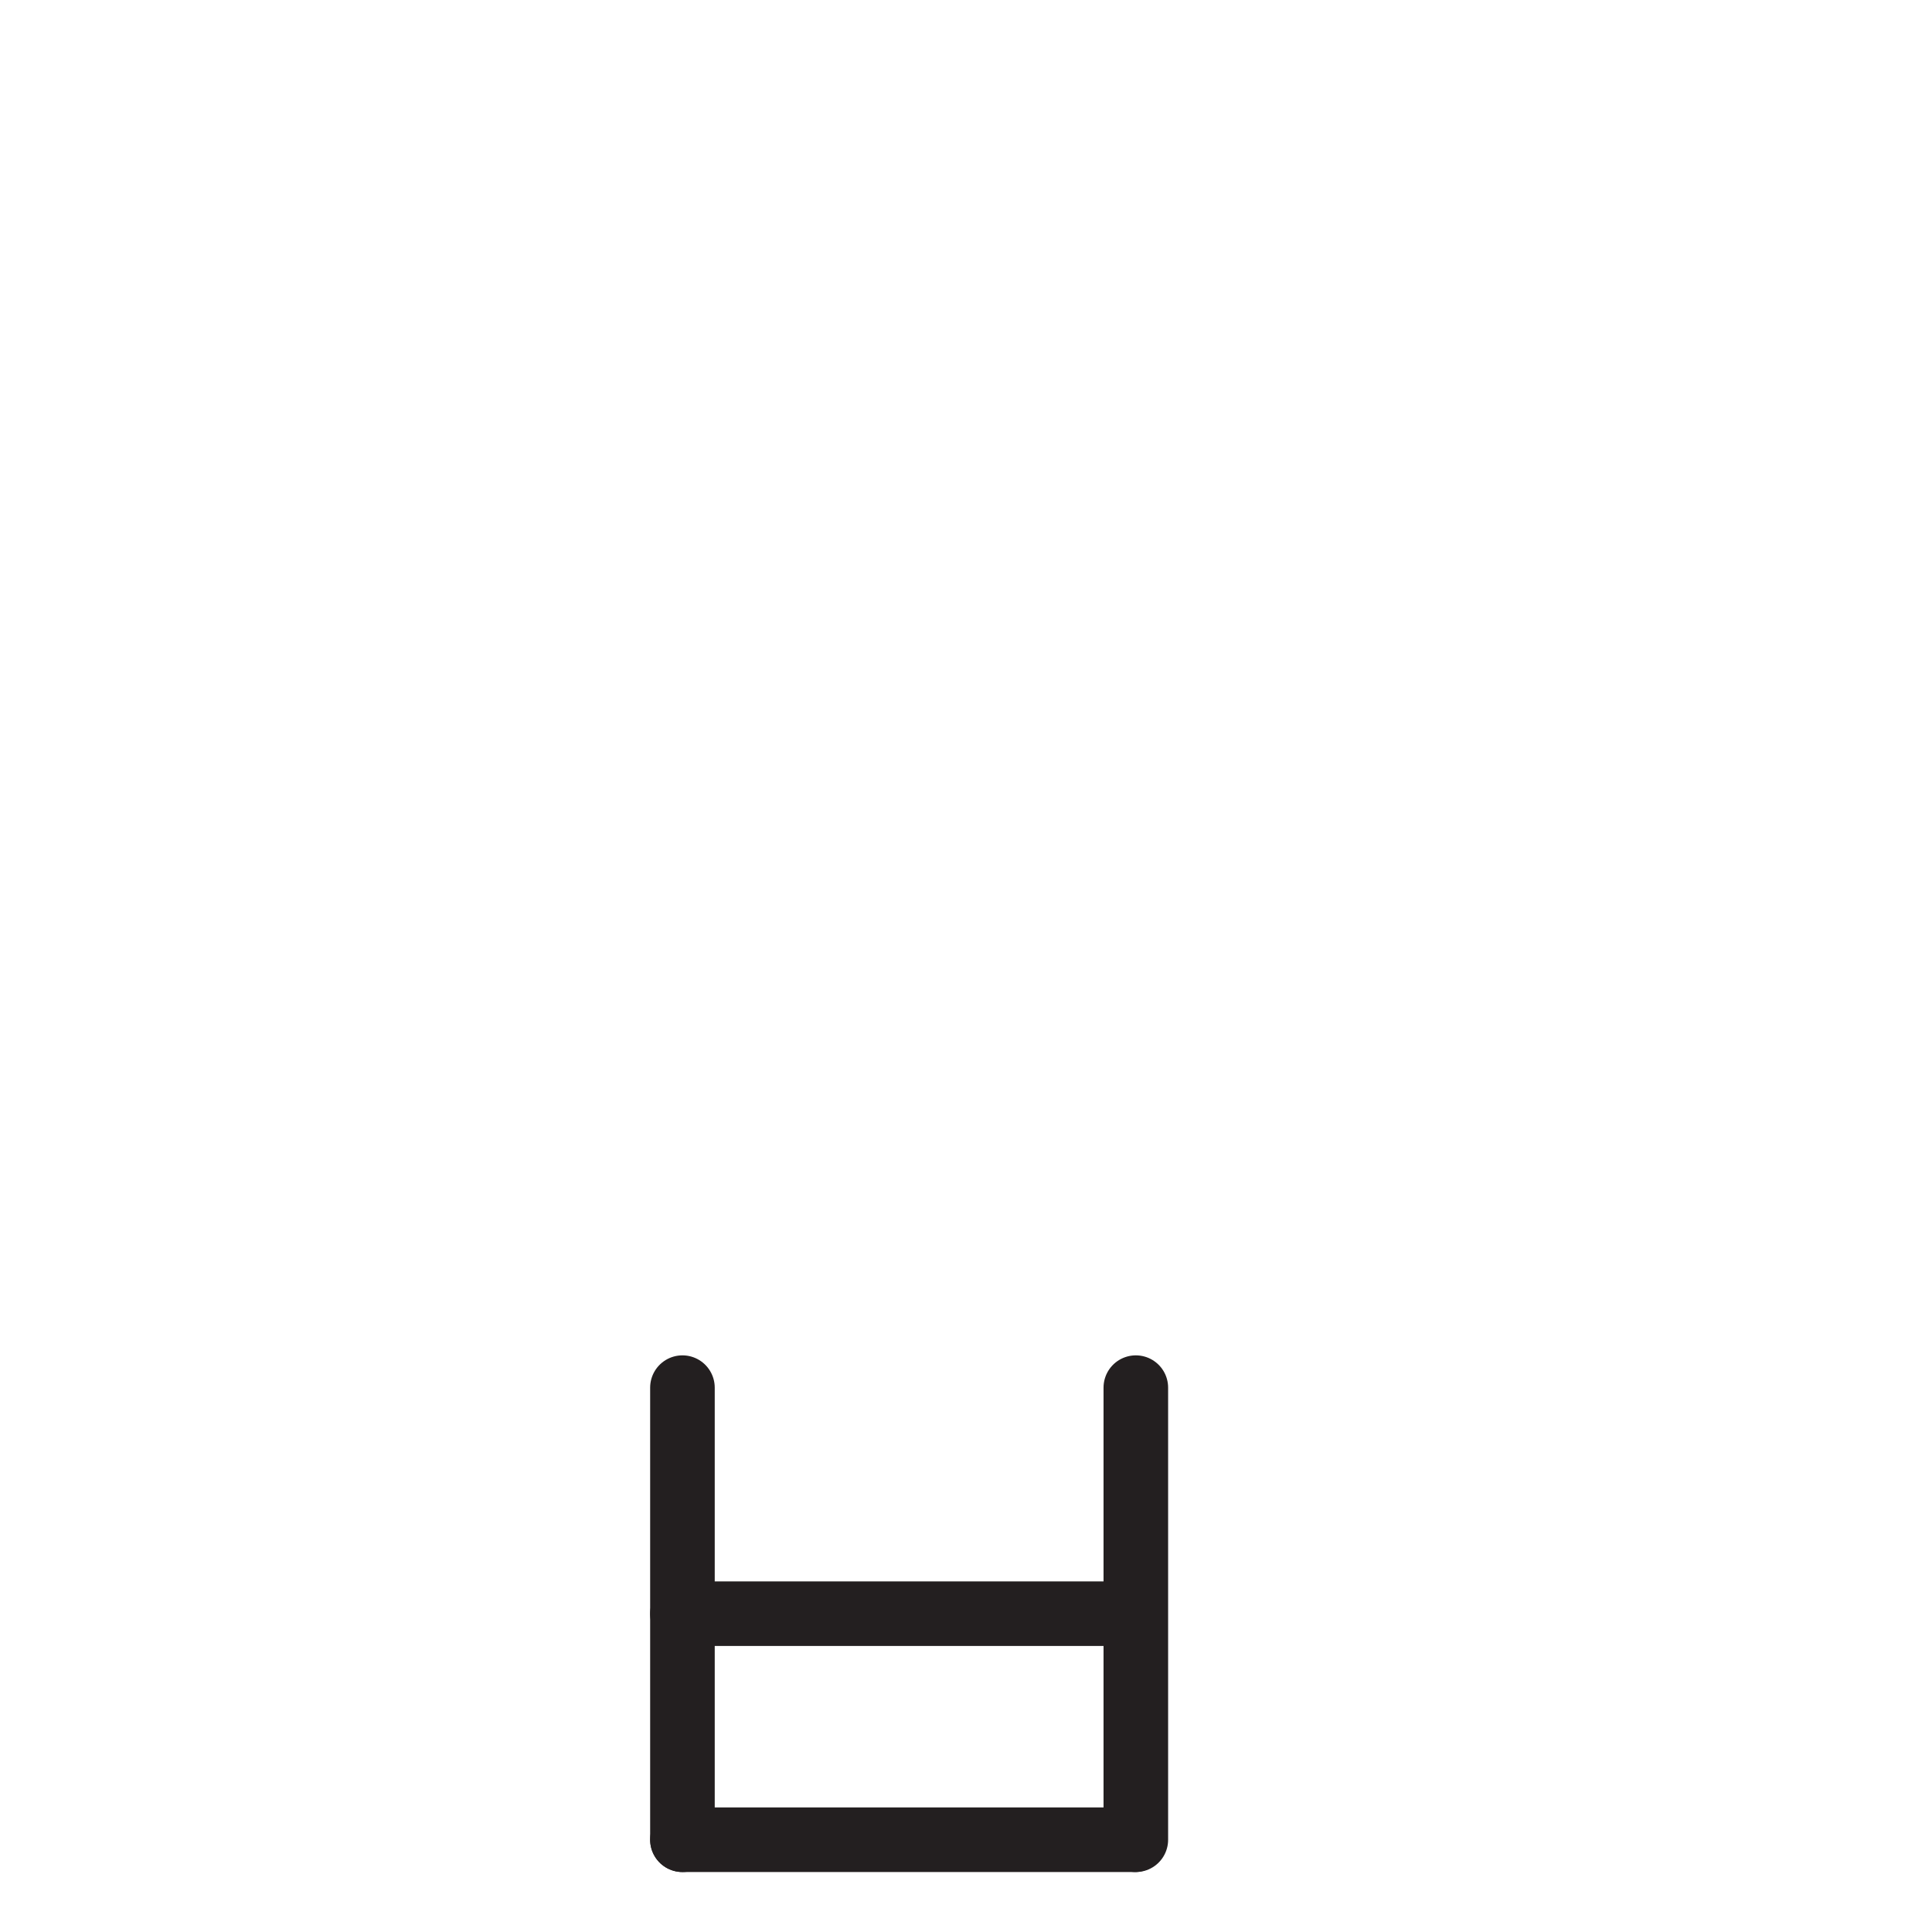
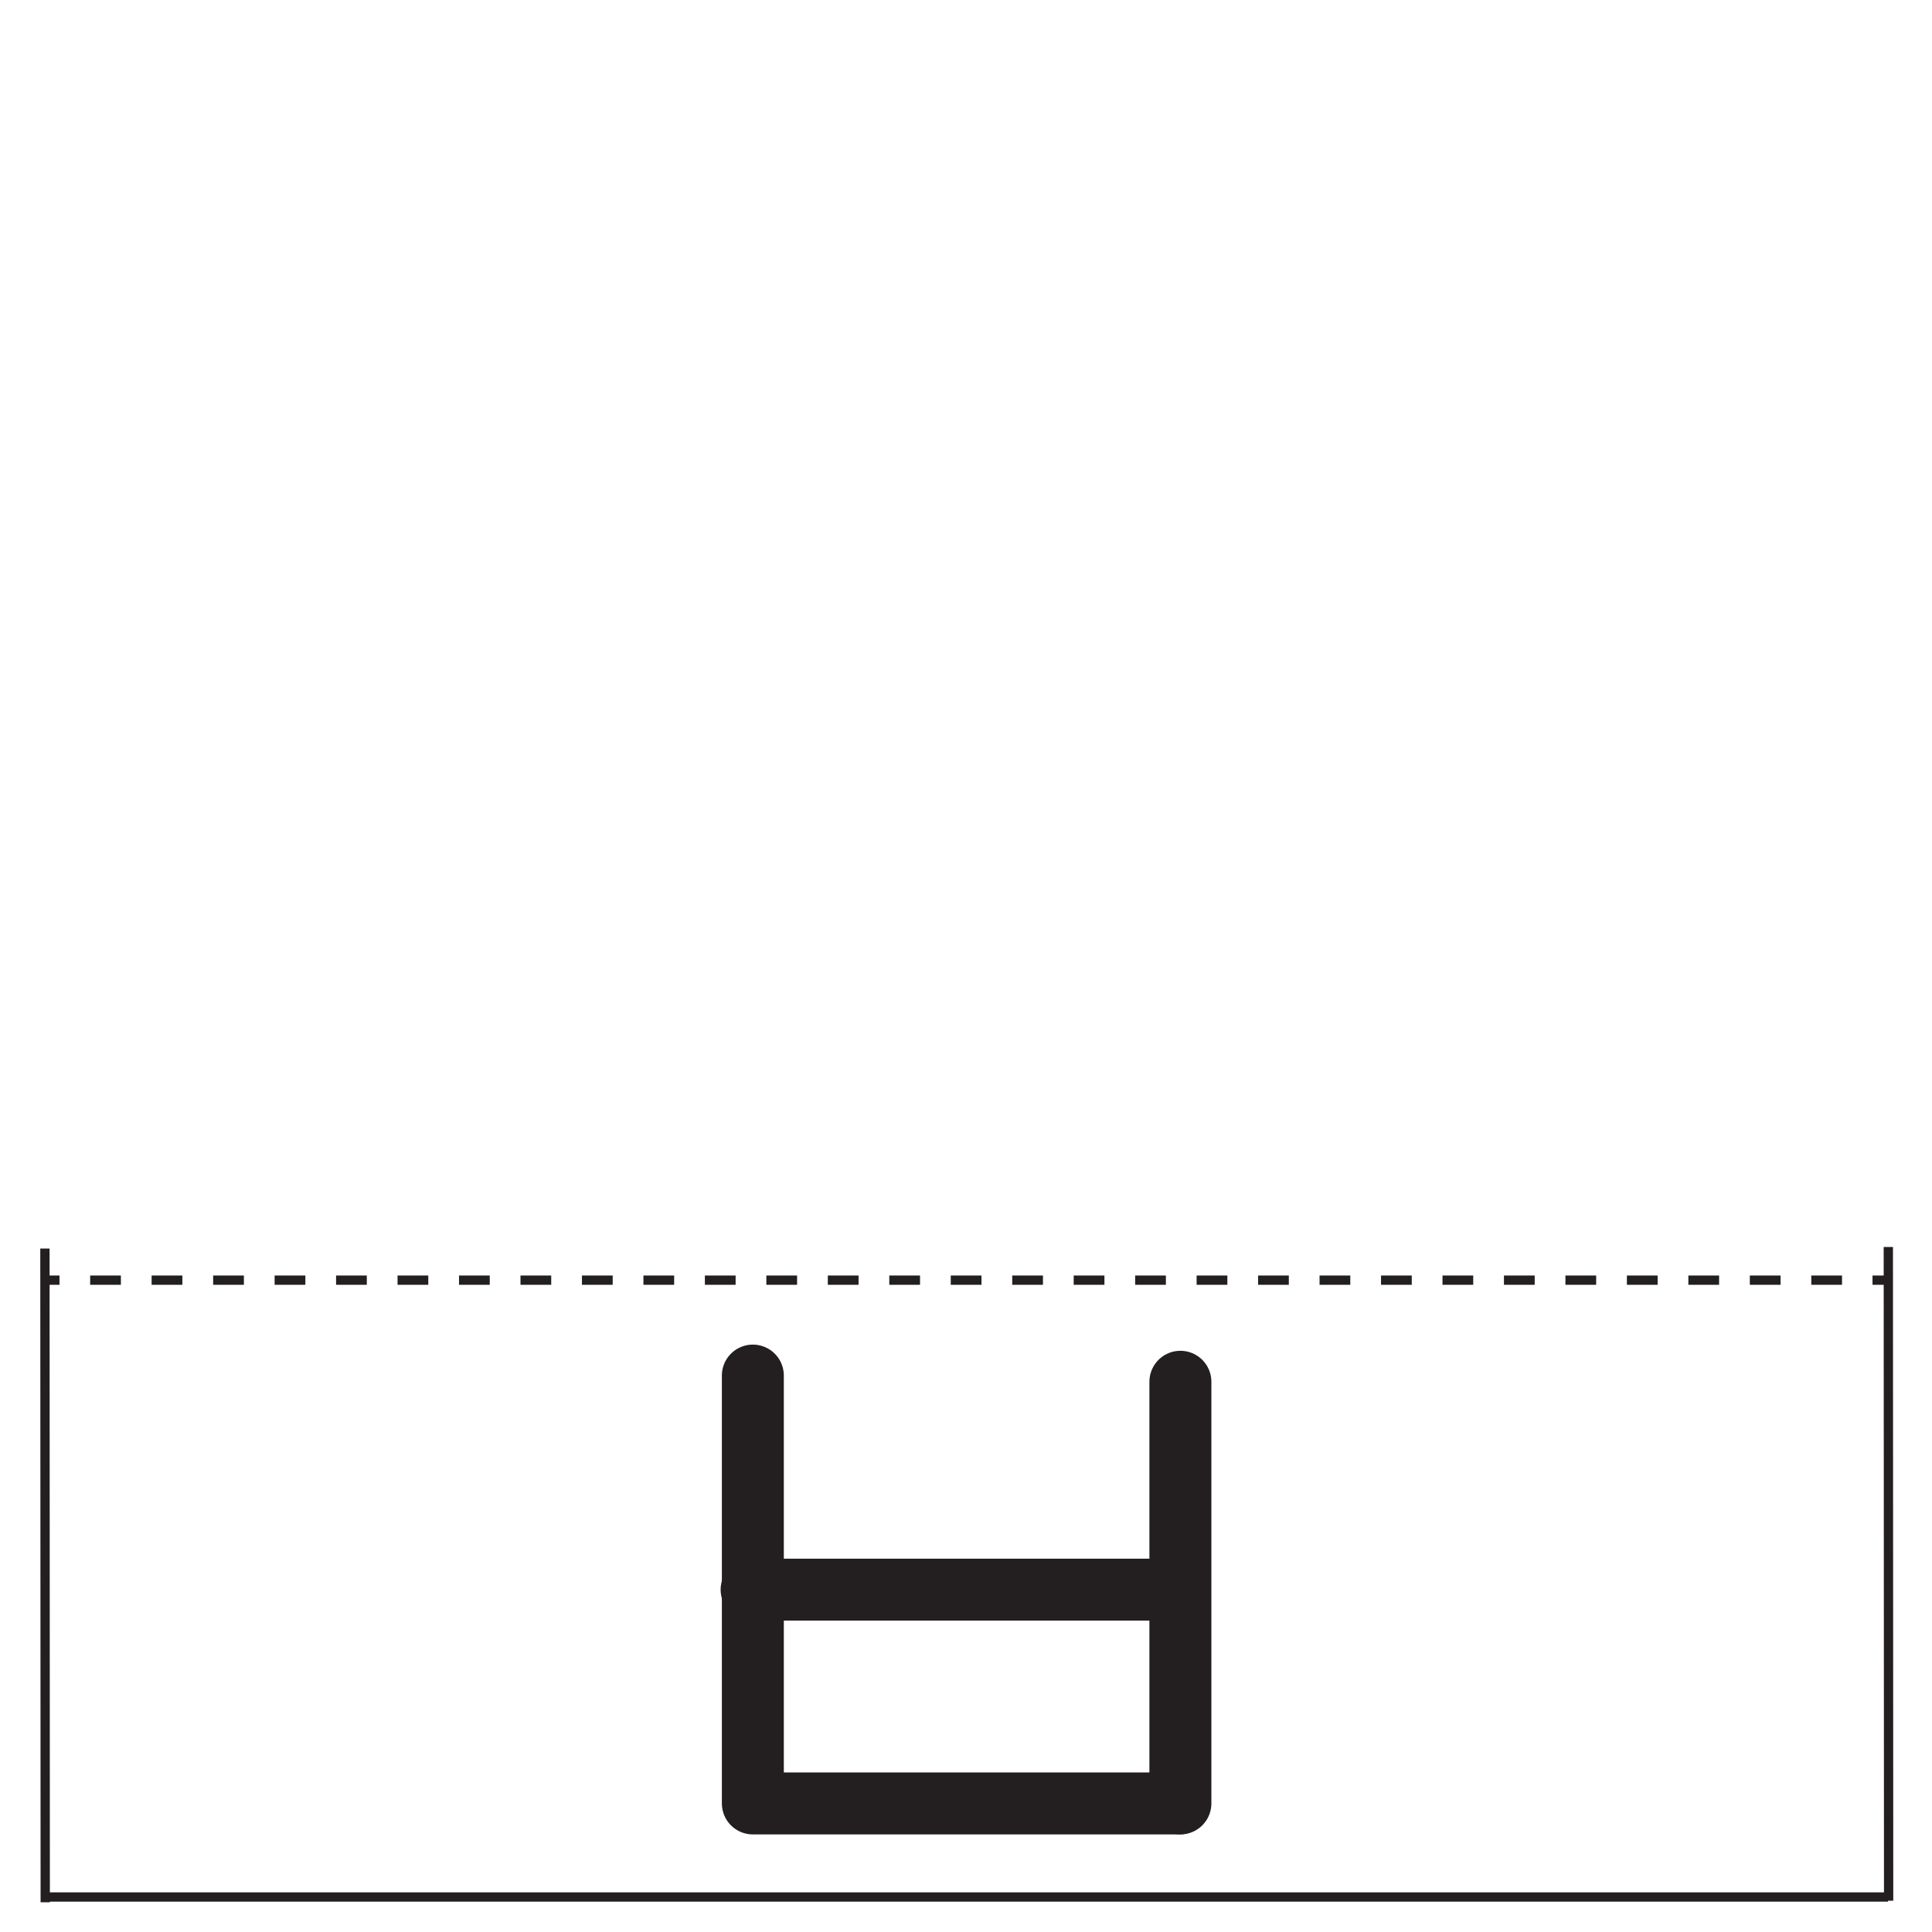
- <svg xmlns="http://www.w3.org/2000/svg" viewBox="0 0 598.28 598.28">
-   <line id="_" data-name="ㅎ" x1="211.33" y1="499.71" x2="351.33" y2="499.71" fill="none" stroke="#231F20" stroke-linecap="round" stroke-width="20" />
-   <line id="_-2" data-name="ㅎ" x1="351.73" y1="569.71" x2="351.73" y2="429.71" fill="none" stroke="#231F20" stroke-linecap="round" stroke-width="20" />
-   <line id="_-3" data-name="ㅎ" x1="211.33" y1="569.71" x2="351.33" y2="569.71" fill="none" stroke="#231F20" stroke-linecap="round" stroke-width="20" />
-   <line id="_-4" data-name="ㅎ" x1="211.33" y1="569.71" x2="211.33" y2="429.71" fill="none" stroke="#231F20" stroke-linecap="round" stroke-width="20" />
+ <svg xmlns="http://www.w3.org/2000/svg" viewBox="0 0 623.6 623.6">
+   <g transform="translate(0 402.5)">
+     <line x1="14.2" y1="209.8" x2="609.4" y2="209.8" fill="none" stroke="#231F20" stroke-width="3" stroke-miterlimit="10" />
+     <g>
+       <g>
+         <line x1="14.2" y1="10.7" x2="19.2" y2="10.7" fill="none" stroke="#231F20" stroke-width="3" stroke-miterlimit="10" />
+         <line x1="29.1" y1="10.7" x2="63.8" y2="10.7" fill="none" stroke="#231F20" stroke-width="3" stroke-miterlimit="10" stroke-dasharray="9.92,9.92,9.92,9.92" />
+         <line x1="68.8" y1="10.7" x2="599.5" y2="10.7" fill="none" stroke="#231F20" stroke-width="3" stroke-miterlimit="10" stroke-dasharray="9.92,9.92,9.92,9.92,9.92,9.92" />
+         <line x1="604.4" y1="10.7" x2="609.4" y2="10.7" fill="none" stroke="#231F20" stroke-width="3" stroke-miterlimit="10" />
+       </g>
+     </g>
+     <line x1="14.5" y1="0.5" x2="14.6" y2="211.5" fill="none" stroke="#231F20" stroke-width="3" stroke-miterlimit="10" />
+     <line x1="609.6" y1="211" x2="609.5" y2="0" fill="none" stroke="#231F20" stroke-width="3" stroke-miterlimit="10" />
+     <g id="_x3142_">
+       <g id="_x3137__00000074423522935271685570000008946941002837525679_">
+         <g id="_x3134__00000146473094887297759060000008916255655018799283_">
+           <line id="_x3139__00000088827096486837987840000009411798041411290009_" x1="243" y1="177.6" x2="243" y2="41.5" fill="none" stroke="#231F20" stroke-width="20" stroke-linecap="round" stroke-miterlimit="10" />
+           <line id="_x3139__00000127746553045022437560000007779725822773515923_" x1="243" y1="179.6" x2="380.4" y2="179.6" fill="none" stroke="#231F20" stroke-width="20" stroke-linecap="round" stroke-miterlimit="10" />
+         </g>
+         <line id="_x3139__00000128454363689753285960000002444805915811546810_" x1="242.6" y1="110.6" x2="380" y2="110.6" fill="none" stroke="#231F20" stroke-width="20" stroke-linecap="round" stroke-miterlimit="10" />
+       </g>
+       <line id="_x3139__00000078766469499516181990000009847093463023771054_" x1="381" y1="179.6" x2="381" y2="43.5" fill="none" stroke="#231F20" stroke-width="20" stroke-linecap="round" stroke-miterlimit="10" />
+     </g>
+   </g>
</svg>
